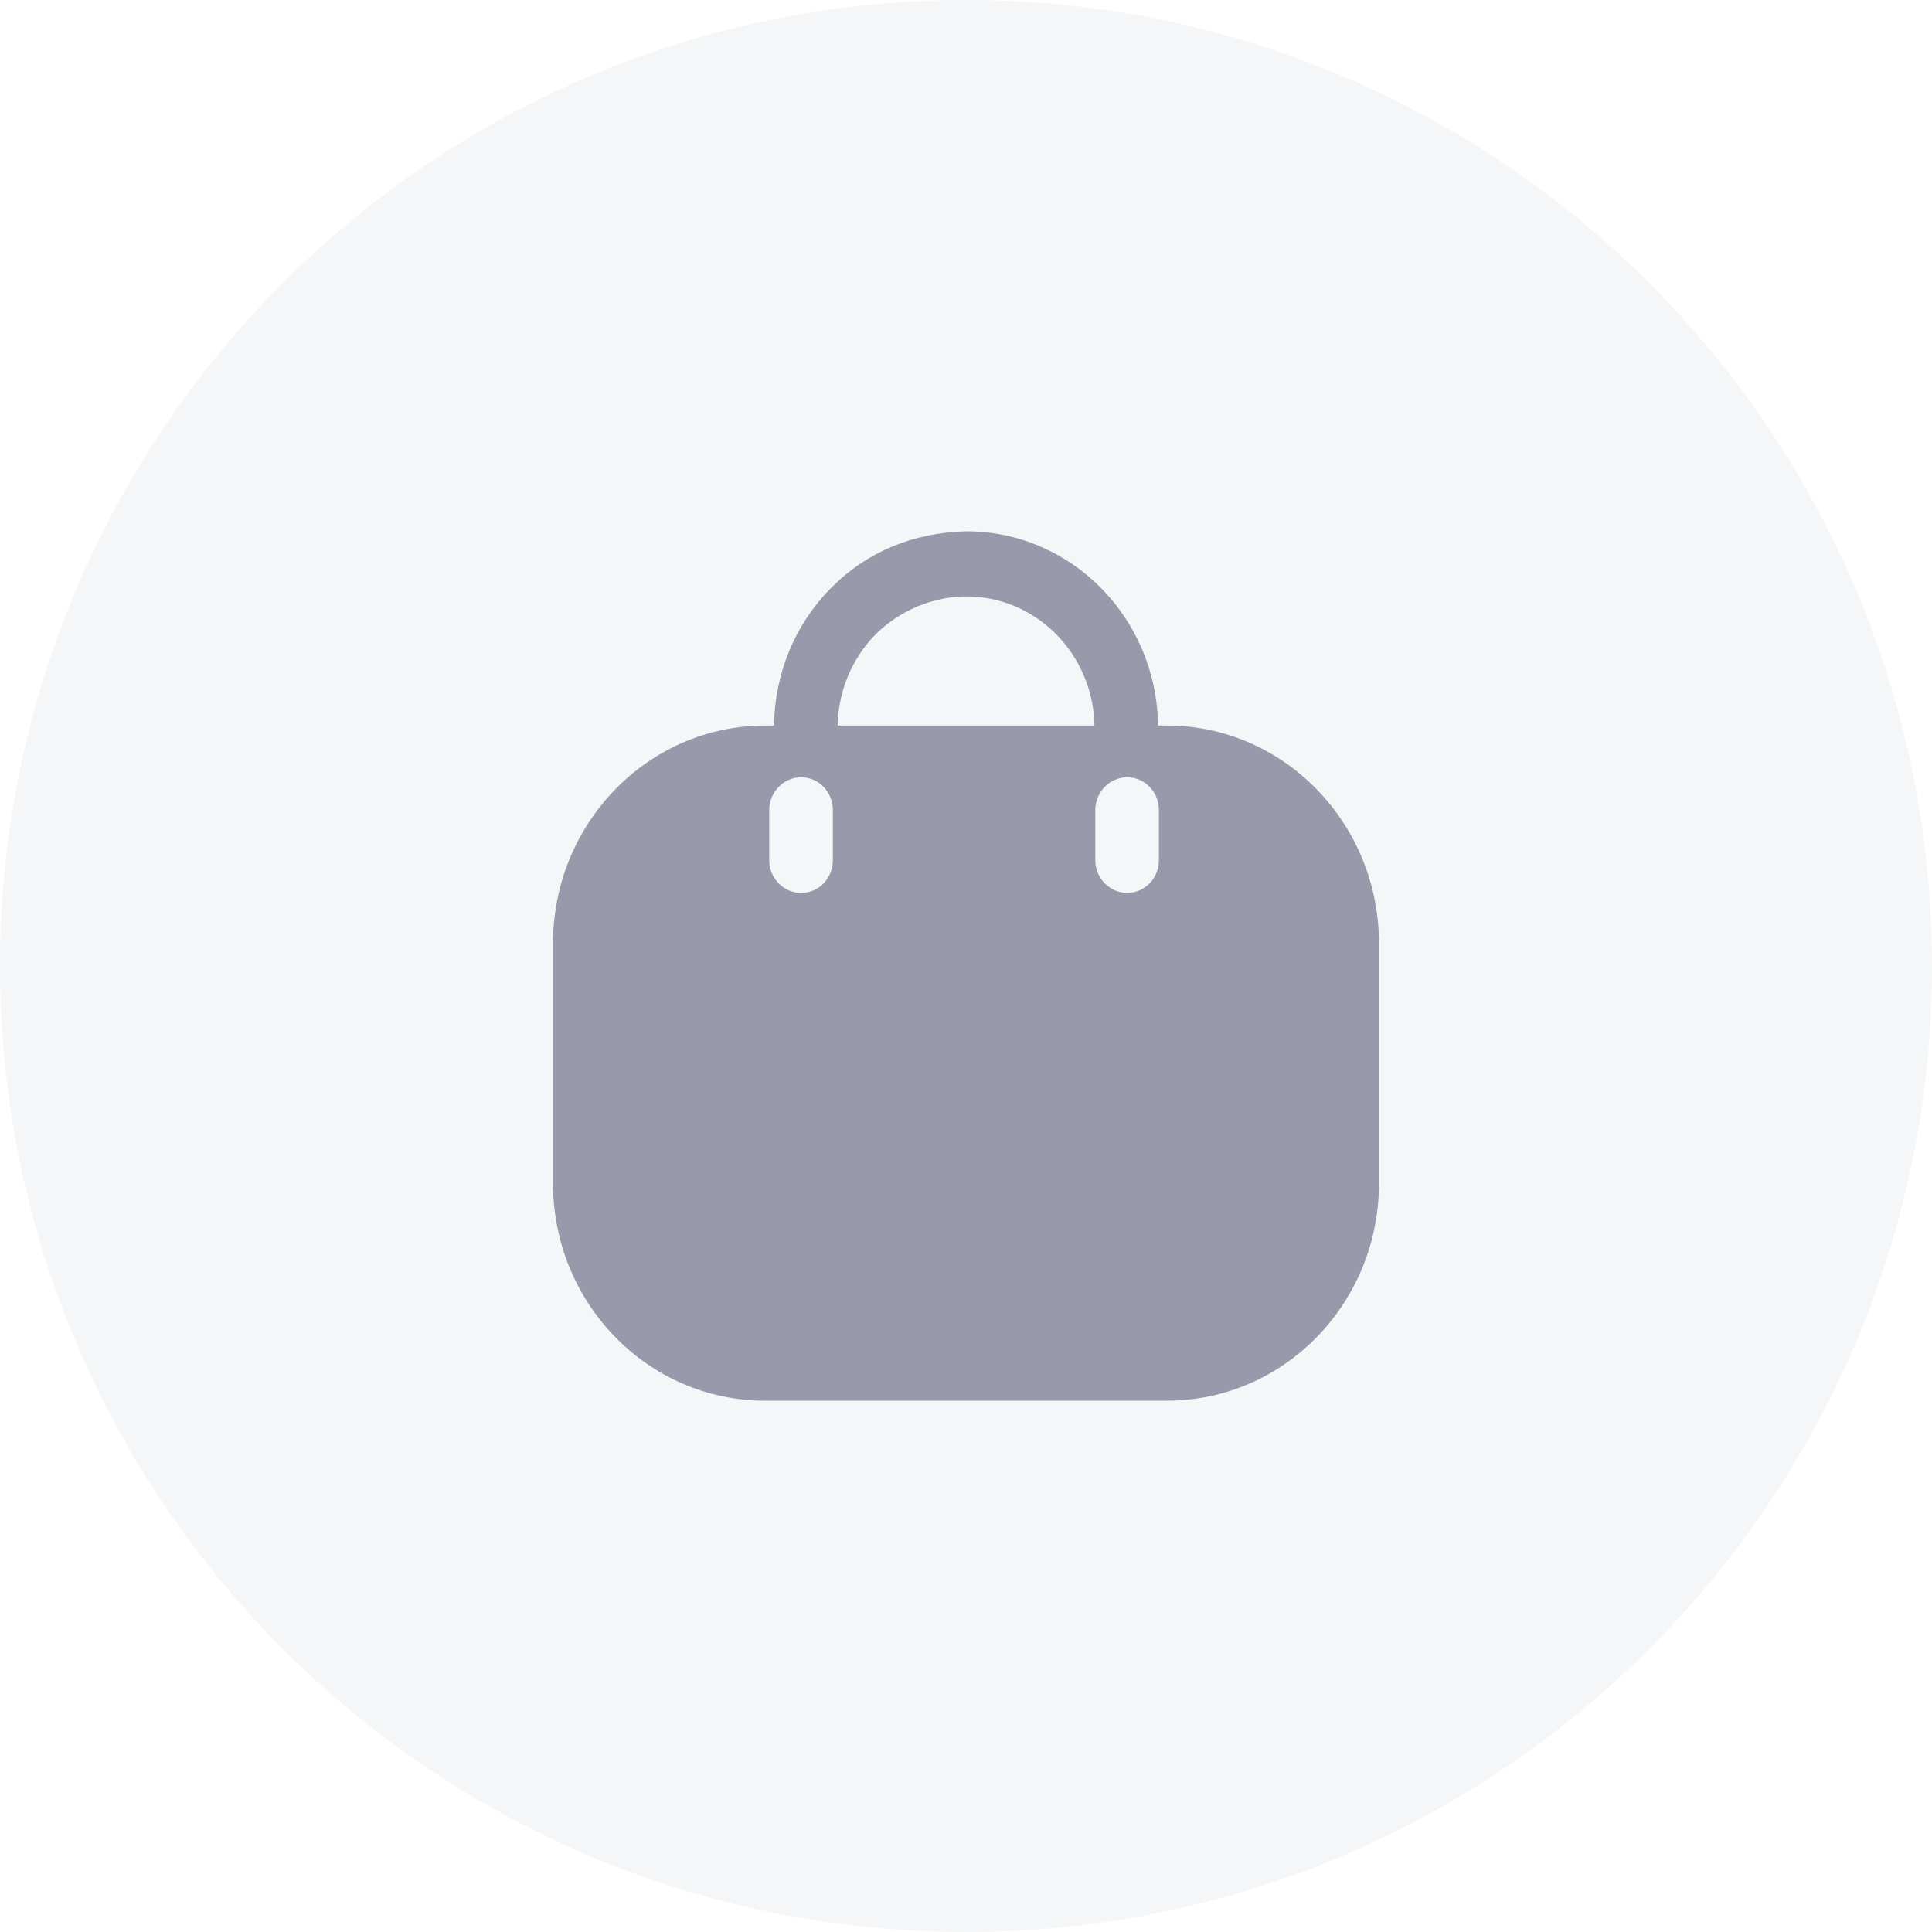
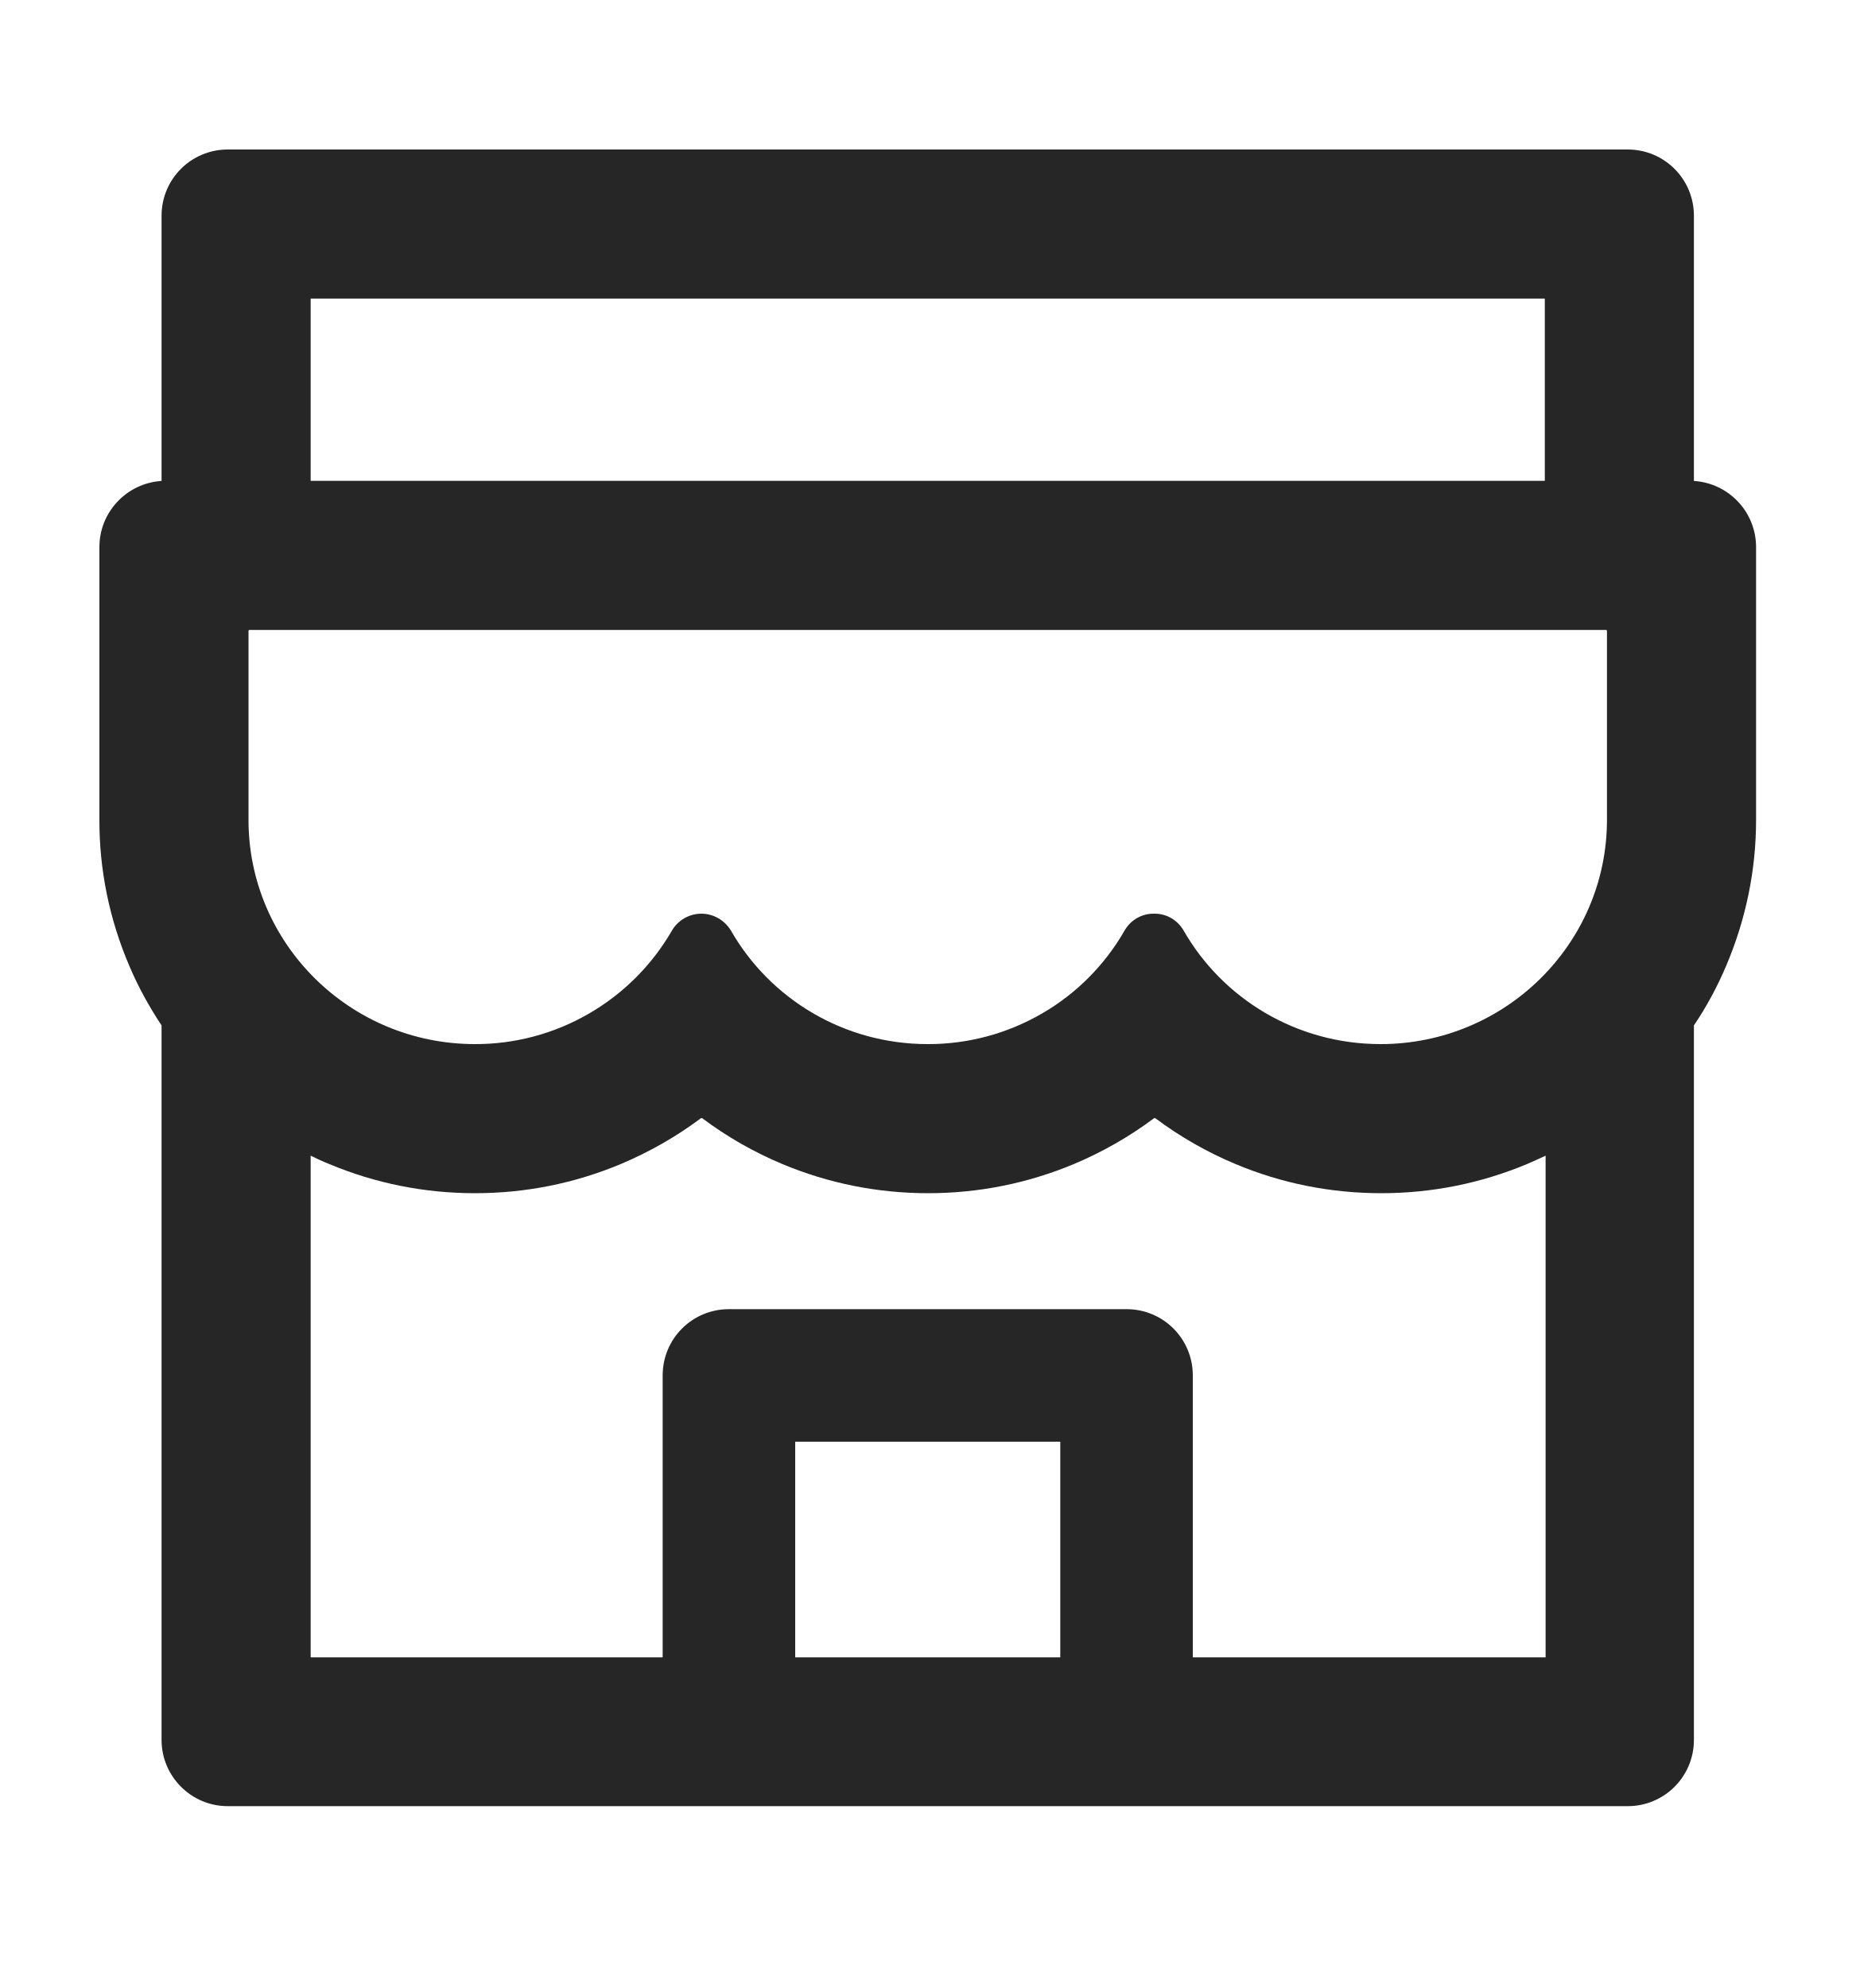
- <svg xmlns="http://www.w3.org/2000/svg" width="25" height="25" viewBox="0 0 25 25" fill="none">
-   <circle cx="12.5" cy="12.5" r="12.5" fill="#F5F6F7" />
-   <path fill-rule="evenodd" clip-rule="evenodd" d="M14.985 9.389H15.101C16.615 9.389 17.844 10.655 17.844 12.207V15.312C17.844 16.865 16.615 18.125 15.101 18.125H9.899C8.385 18.125 7.156 16.865 7.156 15.312V12.207C7.156 10.655 8.385 9.389 9.899 9.389H10.015C10.026 8.714 10.284 8.084 10.75 7.612C11.222 7.134 11.825 6.892 12.505 6.875C13.866 6.875 14.969 8 14.985 9.389ZM11.326 8.213C11.019 8.528 10.849 8.945 10.838 9.389H14.162C14.146 8.466 13.411 7.718 12.505 7.718C12.083 7.718 11.644 7.893 11.326 8.213ZM14.585 11.554C14.815 11.554 14.996 11.363 14.996 11.133V10.48C14.996 10.249 14.815 10.058 14.585 10.058C14.36 10.058 14.173 10.249 14.173 10.48V11.133C14.173 11.363 14.36 11.554 14.585 11.554ZM10.777 11.133C10.777 11.363 10.596 11.555 10.366 11.555C10.141 11.555 9.954 11.363 9.954 11.133V10.48C9.954 10.25 10.141 10.058 10.366 10.058C10.596 10.058 10.777 10.25 10.777 10.48V11.133Z" fill="#989AAC" />
+ <svg xmlns="http://www.w3.org/2000/svg" width="14" height="15" viewBox="0 0 14 15" fill="none">
+   <path d="M12.781 3.629V1.628C12.781 1.351 12.558 1.128 12.281 1.128H1.719C1.442 1.128 1.219 1.351 1.219 1.628V3.629C0.958 3.645 0.75 3.862 0.75 4.128V6.186C0.749 6.564 0.826 6.938 0.975 7.286C1.042 7.445 1.125 7.595 1.219 7.737V13.128C1.219 13.403 1.442 13.628 1.719 13.628H12.281C12.558 13.628 12.781 13.405 12.781 13.128V7.737C12.877 7.595 12.958 7.444 13.025 7.286C13.173 6.937 13.25 6.567 13.25 6.186V4.128C13.25 3.862 13.042 3.645 12.781 3.629ZM2.344 2.253H11.656V3.628H2.344V2.253ZM8 12.505H6V10.878H8V12.505ZM11.656 12.505H9V10.378C9 10.101 8.777 9.878 8.5 9.878H5.5C5.223 9.878 5 10.101 5 10.378V12.505H2.344V8.72C2.389 8.742 2.436 8.764 2.484 8.783C2.833 8.929 3.203 9.003 3.584 9.003C3.966 9.003 4.334 8.929 4.684 8.783C4.9 8.692 5.103 8.576 5.289 8.437C5.292 8.436 5.295 8.436 5.298 8.437C5.485 8.577 5.688 8.693 5.903 8.783C6.252 8.929 6.622 9.003 7.003 9.003C7.384 9.003 7.753 8.929 8.103 8.783C8.319 8.692 8.522 8.576 8.708 8.437C8.711 8.436 8.714 8.436 8.717 8.437C8.904 8.577 9.107 8.693 9.322 8.783C9.67 8.929 10.041 9.003 10.422 9.003C10.803 9.003 11.172 8.929 11.522 8.783C11.569 8.762 11.616 8.742 11.662 8.72V12.505H11.656ZM12.125 6.186C12.125 7.12 11.359 7.878 10.417 7.878C9.78 7.878 9.223 7.533 8.93 7.02C8.884 6.942 8.803 6.894 8.713 6.894H8.703C8.614 6.894 8.531 6.942 8.486 7.02C8.336 7.282 8.12 7.499 7.859 7.649C7.598 7.8 7.301 7.879 7 7.878C6.364 7.878 5.809 7.534 5.516 7.023C5.469 6.944 5.384 6.894 5.292 6.894C5.2 6.894 5.114 6.944 5.069 7.023C4.918 7.284 4.701 7.5 4.44 7.65C4.18 7.8 3.884 7.879 3.583 7.878C2.641 7.878 1.875 7.12 1.875 6.186V4.761C1.875 4.756 1.878 4.753 1.883 4.753H12.117C12.122 4.753 12.125 4.756 12.125 4.761V6.186Z" fill="black" fill-opacity="0.85" />
</svg>
